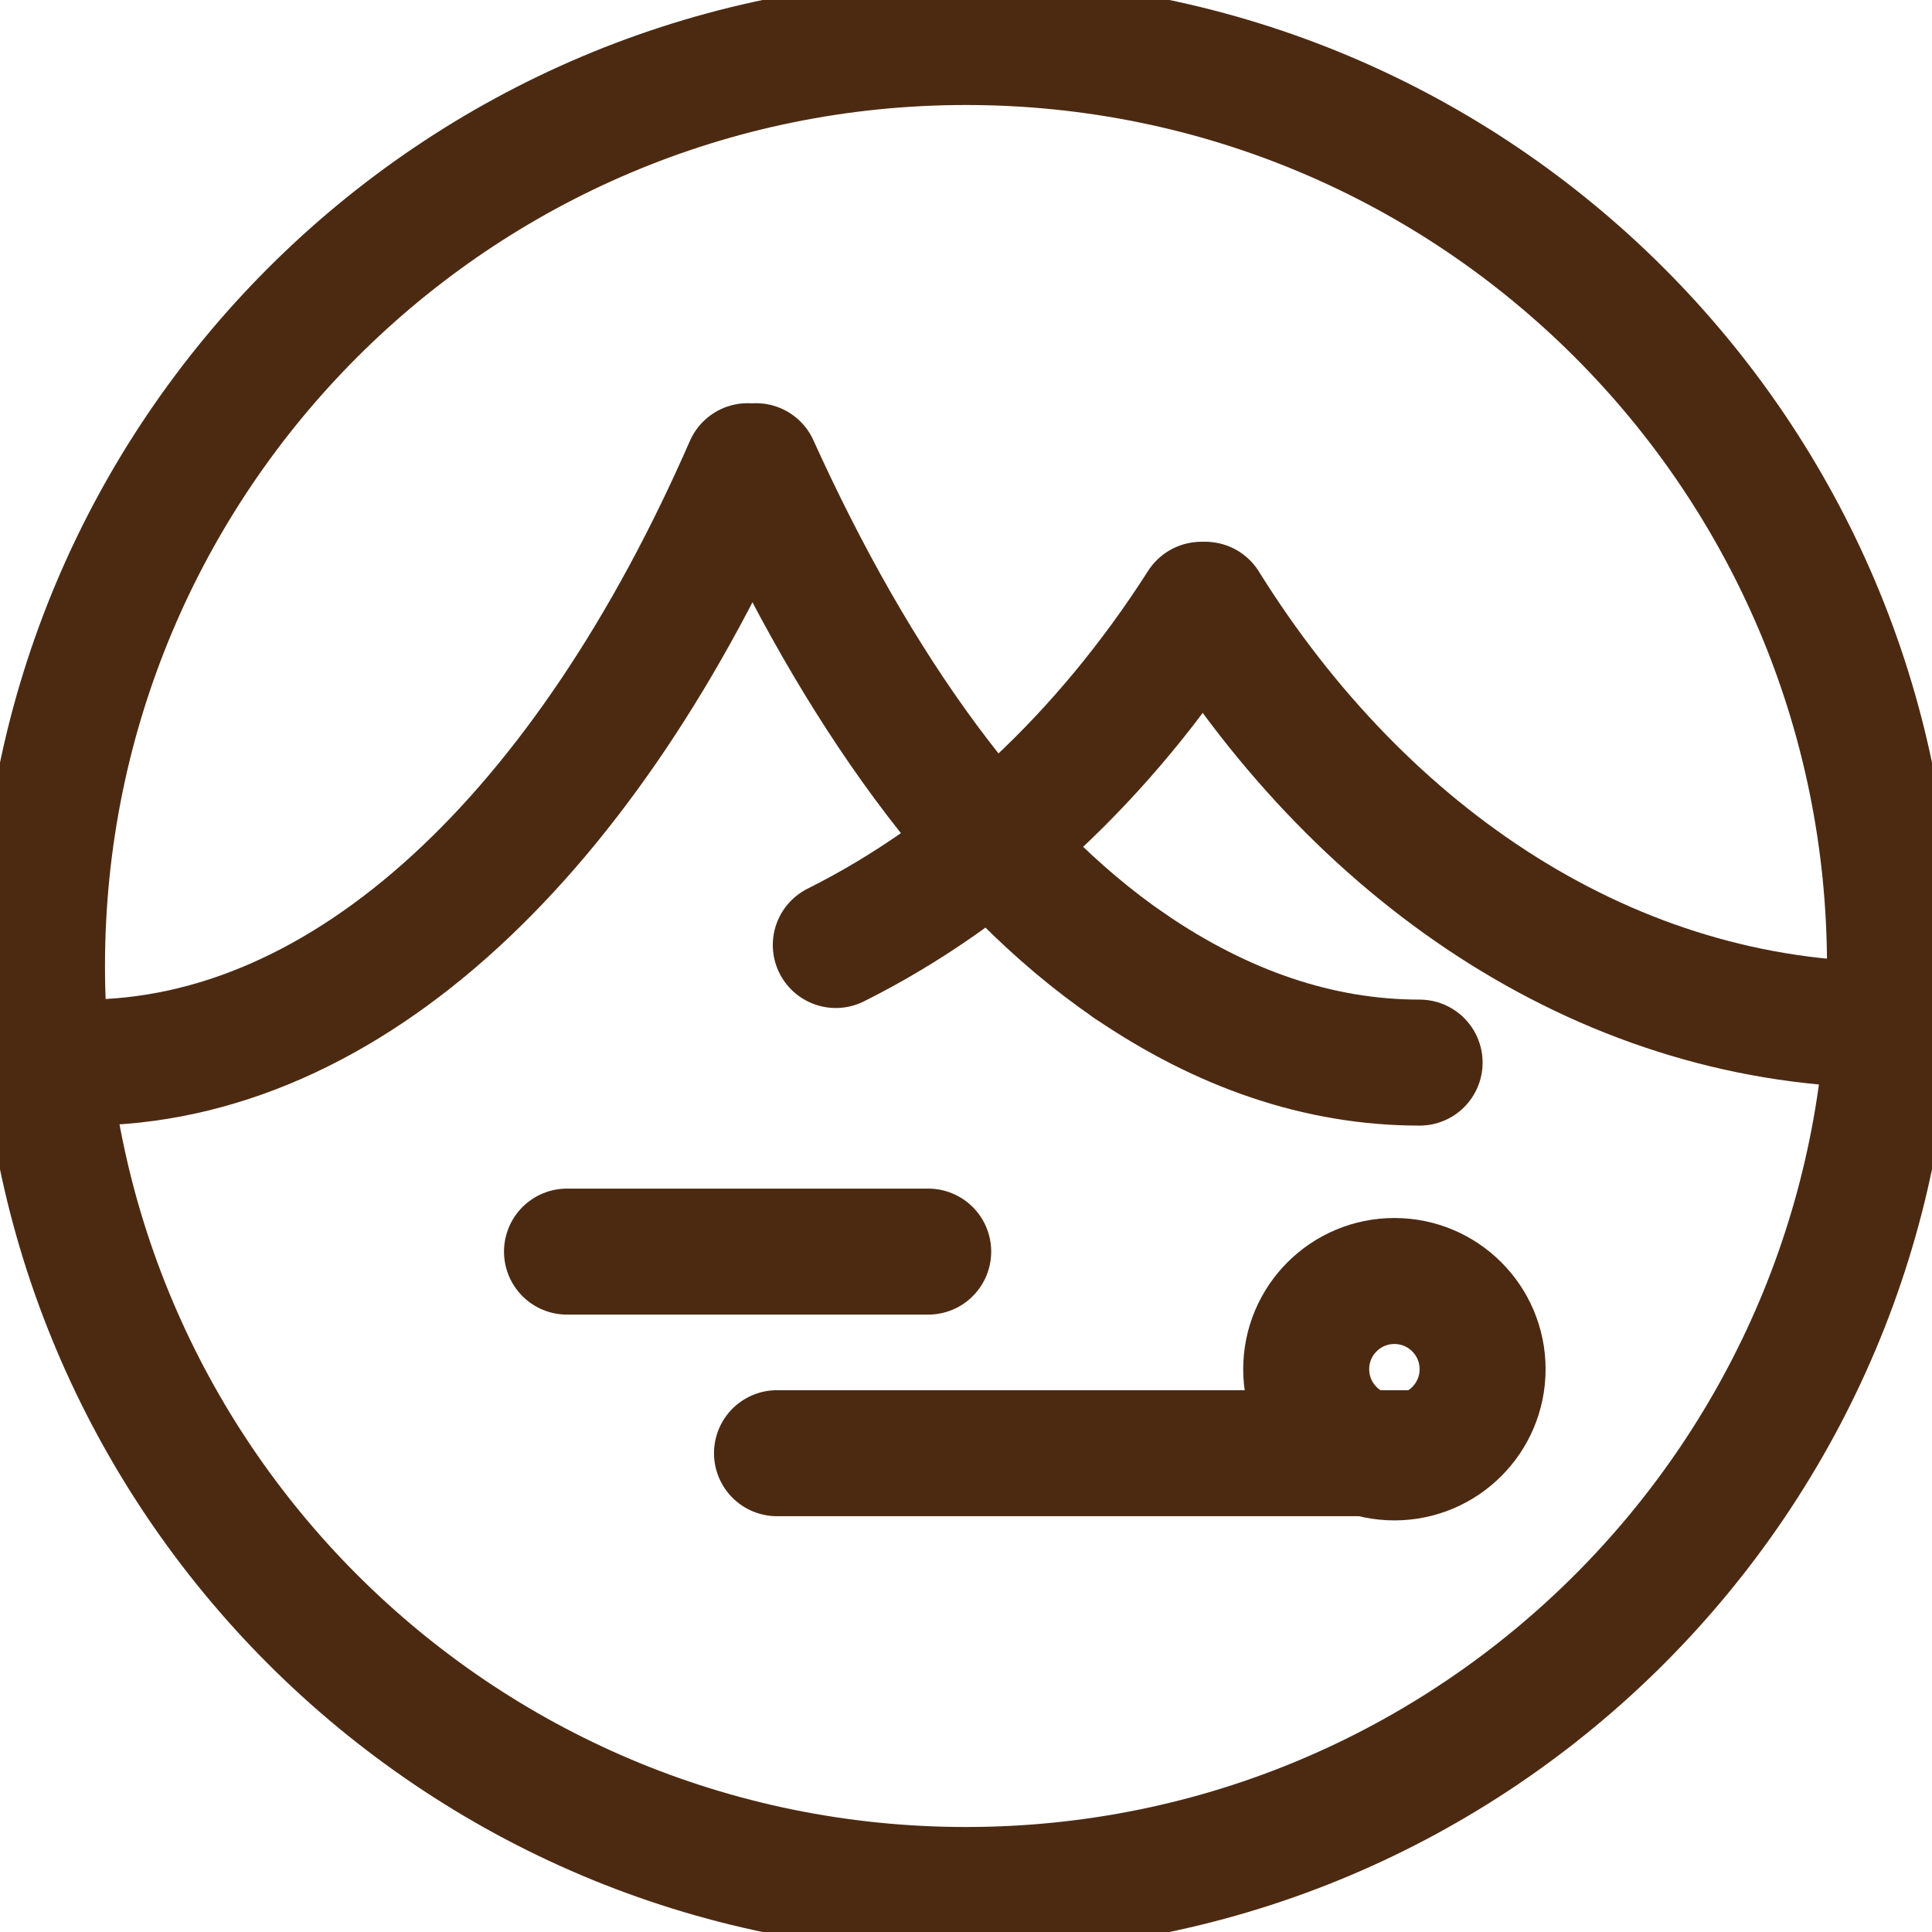
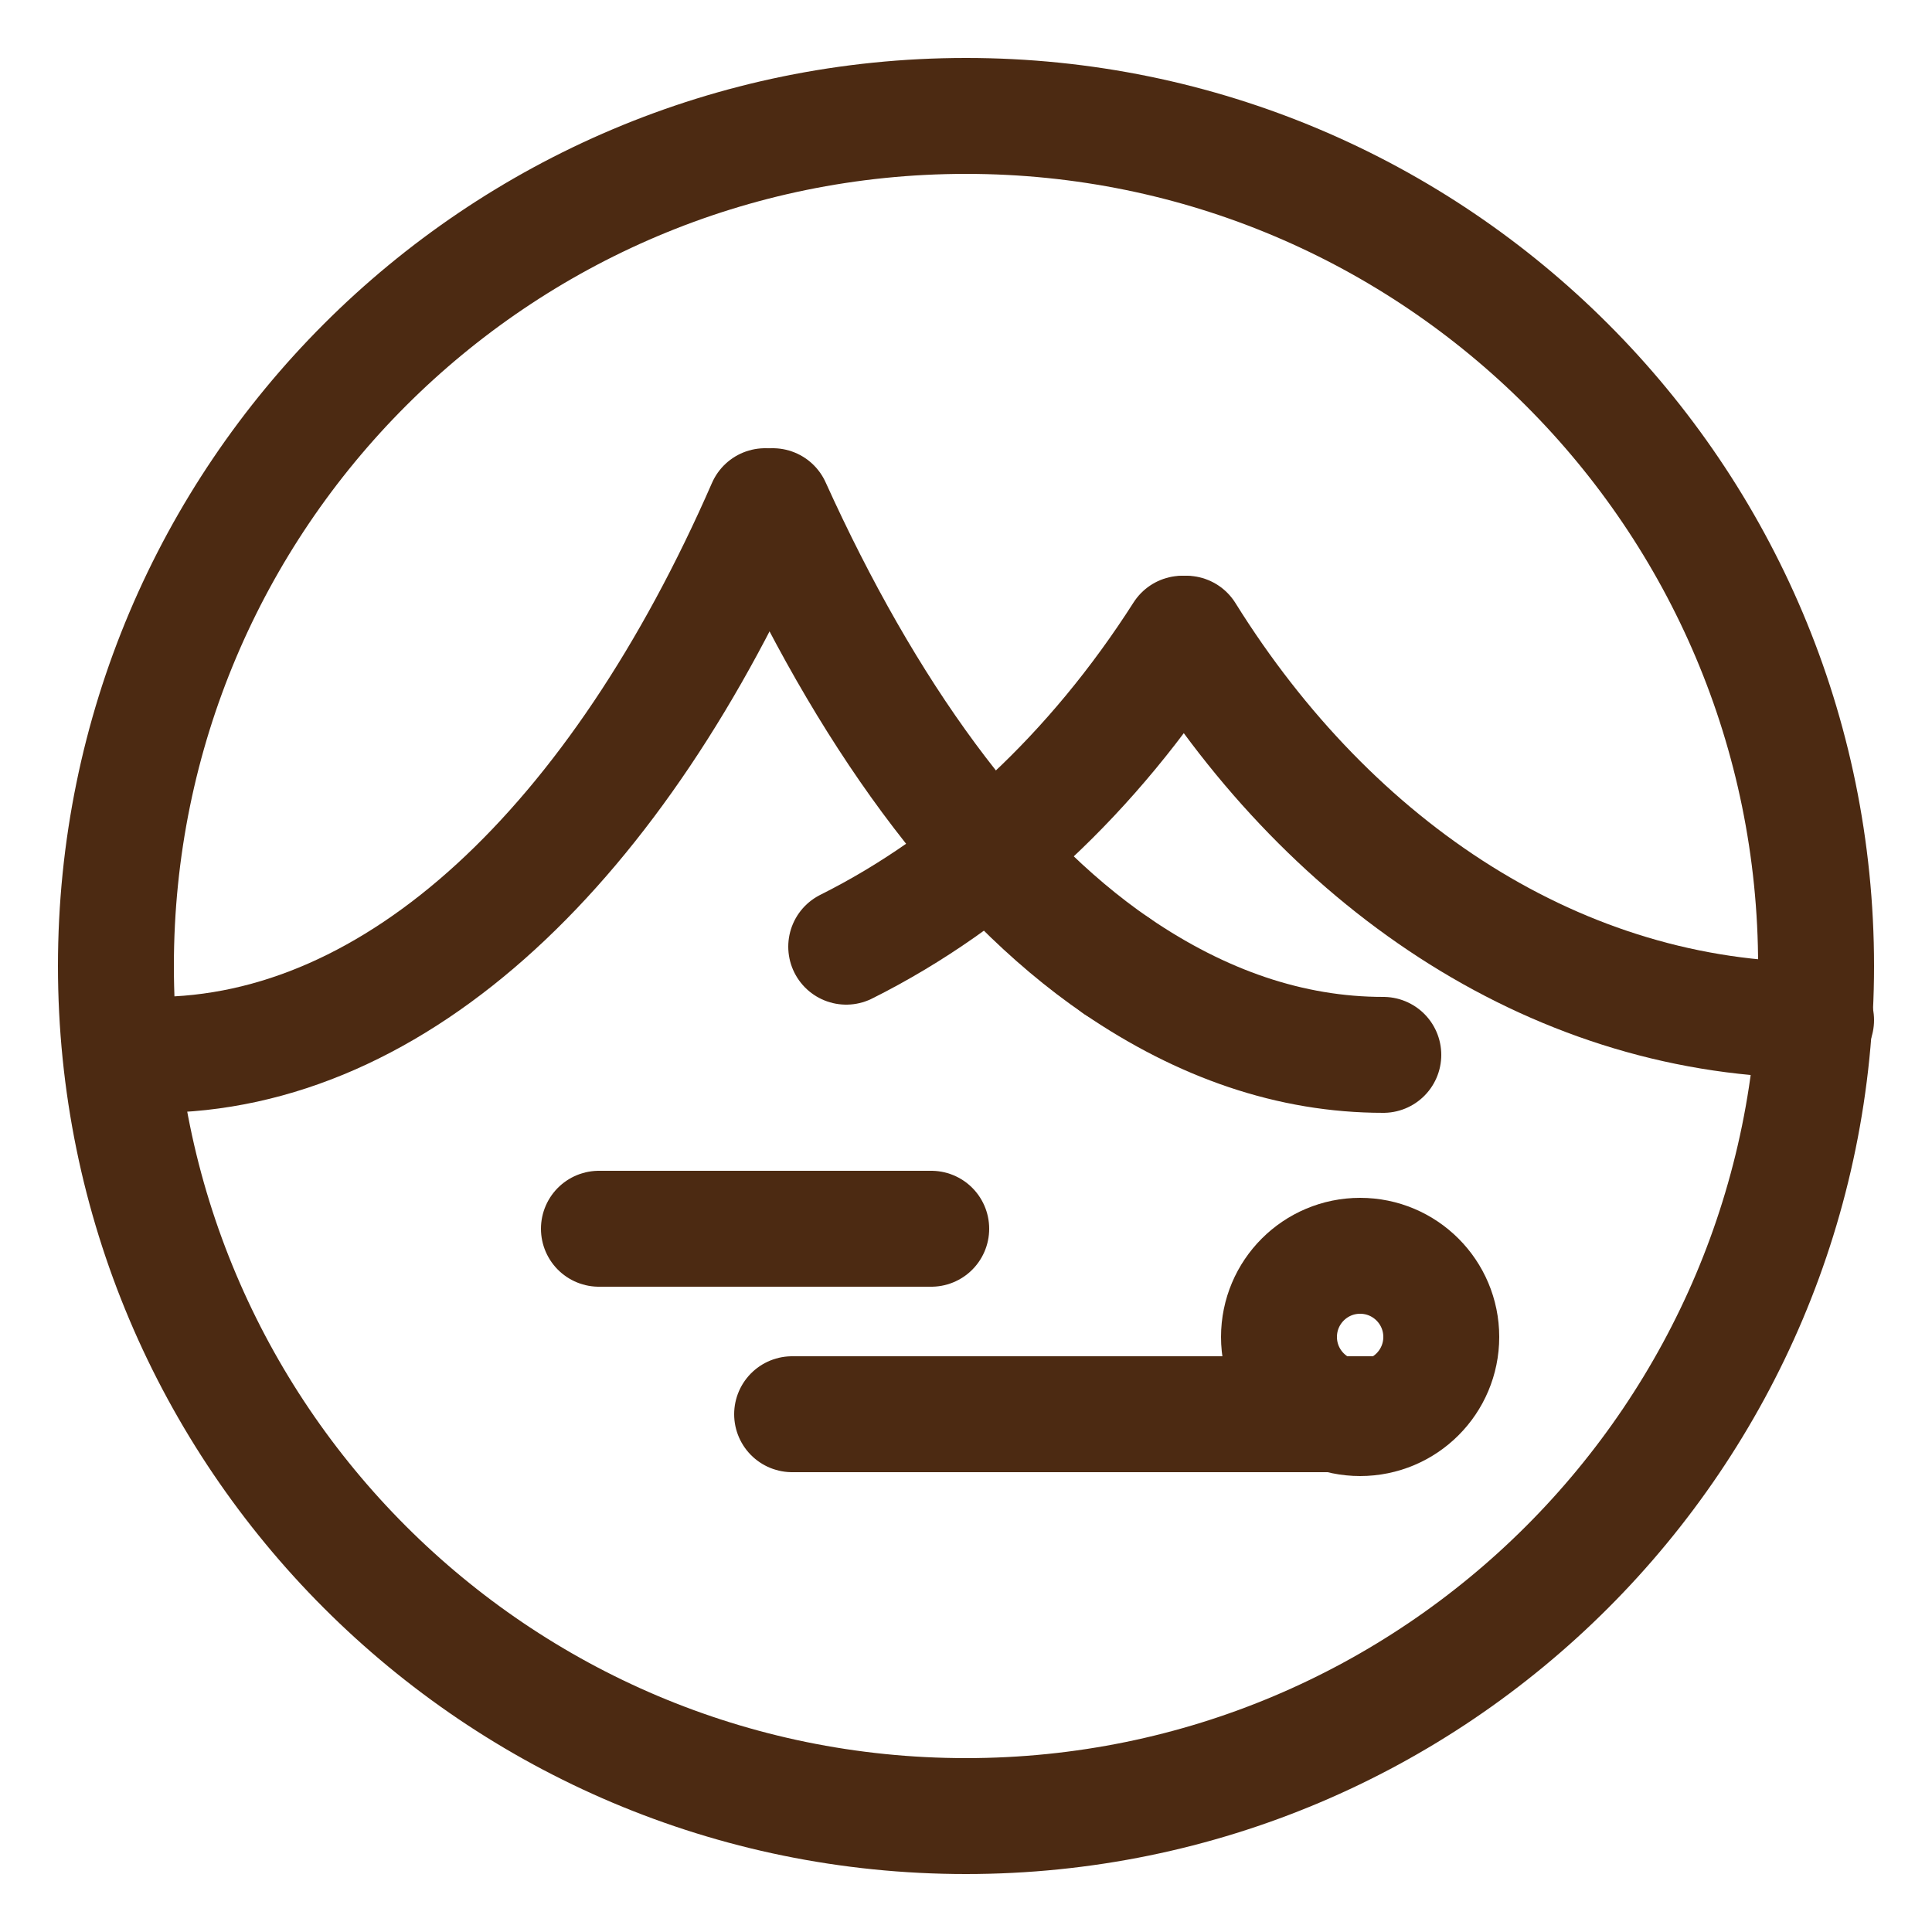
- <svg xmlns="http://www.w3.org/2000/svg" version="1.1" id="圖層_1" x="0px" y="0px" viewBox="2 2 46 46" style="enable-background:new 0 0 50 50;" xml:space="preserve">
+ <svg xmlns="http://www.w3.org/2000/svg" version="1.1" id="圖層_1" x="0px" y="0px" viewBox="0 0 50 50" style="enable-background:new 0 0 50 50;" xml:space="preserve">
  <style type="text/css">
	.st0{fill:none;stroke:#4C2A12;stroke-width:3;stroke-linecap:round;stroke-linejoin:round;stroke-miterlimit:10;}
	.st1{fill:none;stroke:#4C2A12;stroke-width:3;stroke-linecap:round;stroke-miterlimit:10;}
</style>
  <g>
    <g>
      <line class="st0" x1="20.5" y1="36.6" x2="35.5" y2="36.6" />
      <circle class="st0" cx="35.2" cy="34.6" r="2.1" />
    </g>
    <g>
      <path class="st1" d="M19.8,13.1C16,21.8,10.3,27.3,4,27.3" />
      <g>
        <path class="st1" d="M28.9,25c2.2,1.5,4.5,2.3,6.9,2.3" />
        <path class="st1" d="M28.9,25c-3.5-2.4-6.5-6.6-8.9-11.9" />
      </g>
    </g>
    <g>
      <path class="st1" d="M30.6,16.4c-2.3,3.6-5.3,6.4-8.7,8.1" />
      <path class="st1" d="M47,26.4c-6.6,0-12.5-3.9-16.3-10" />
    </g>
    <circle class="st1" cx="25" cy="25" r="22" />
    <line class="st1" x1="15.5" y1="31.8" x2="24.1" y2="31.8" />
  </g>
</svg>
